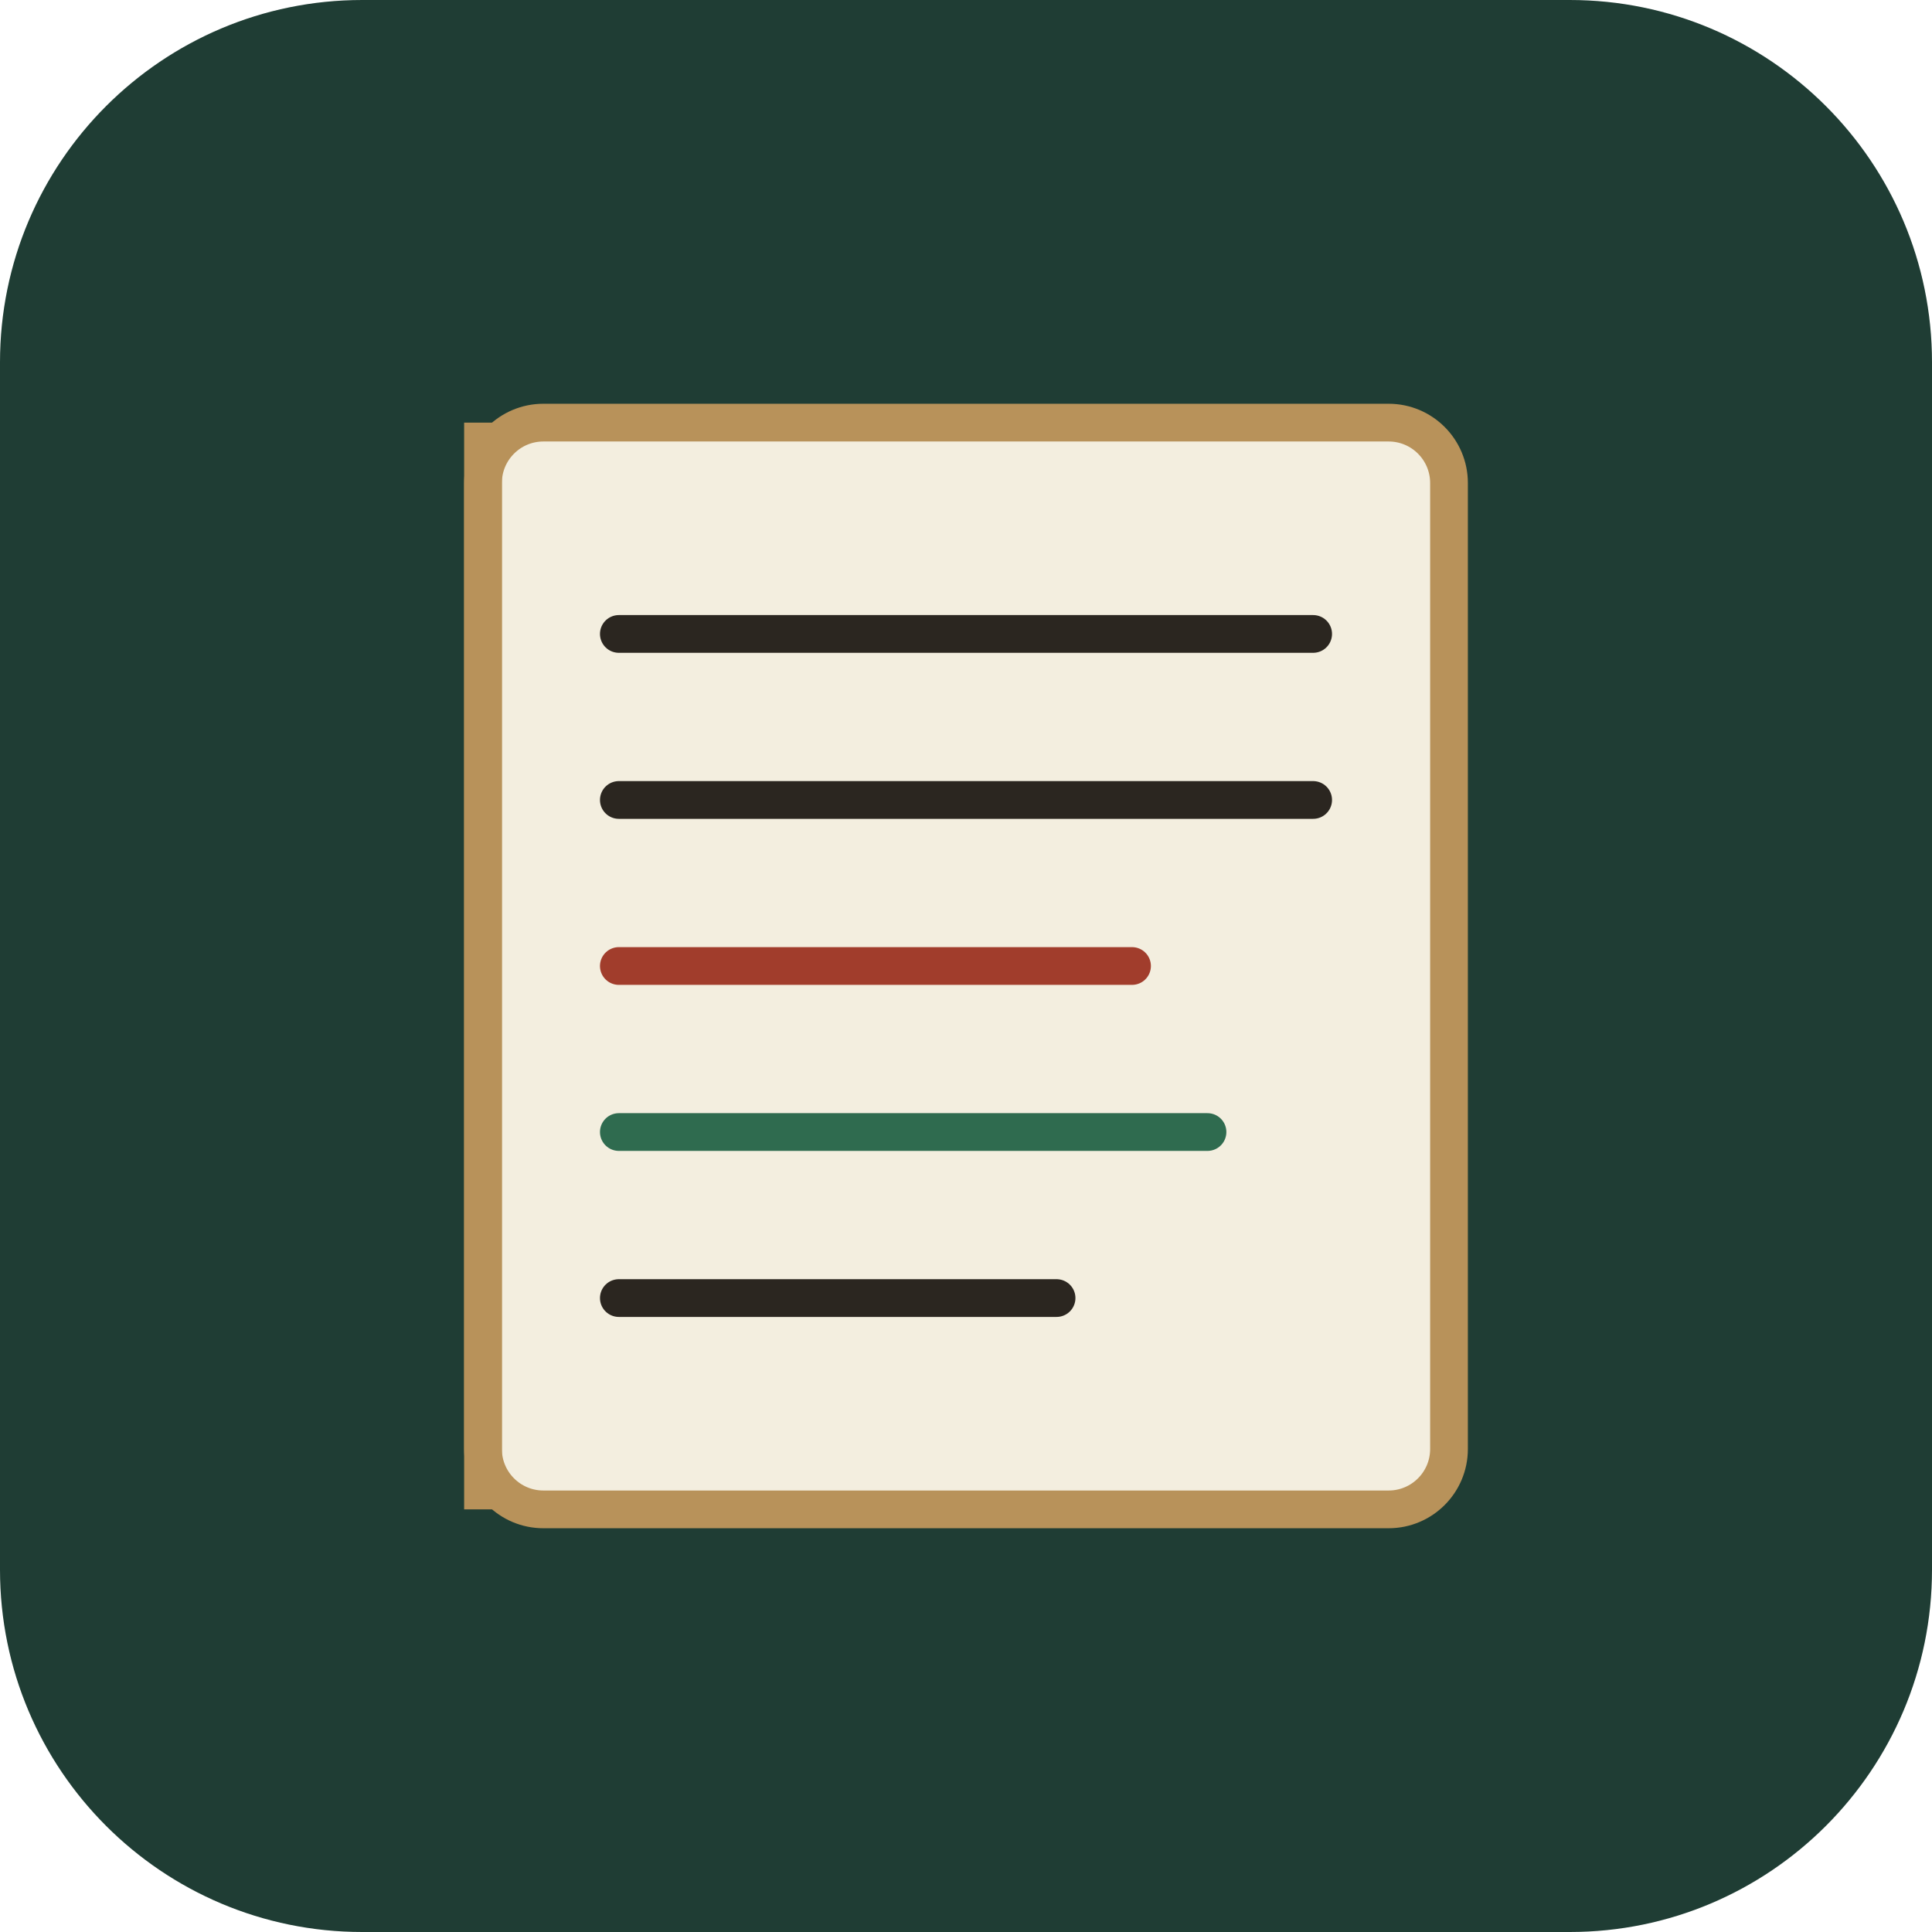
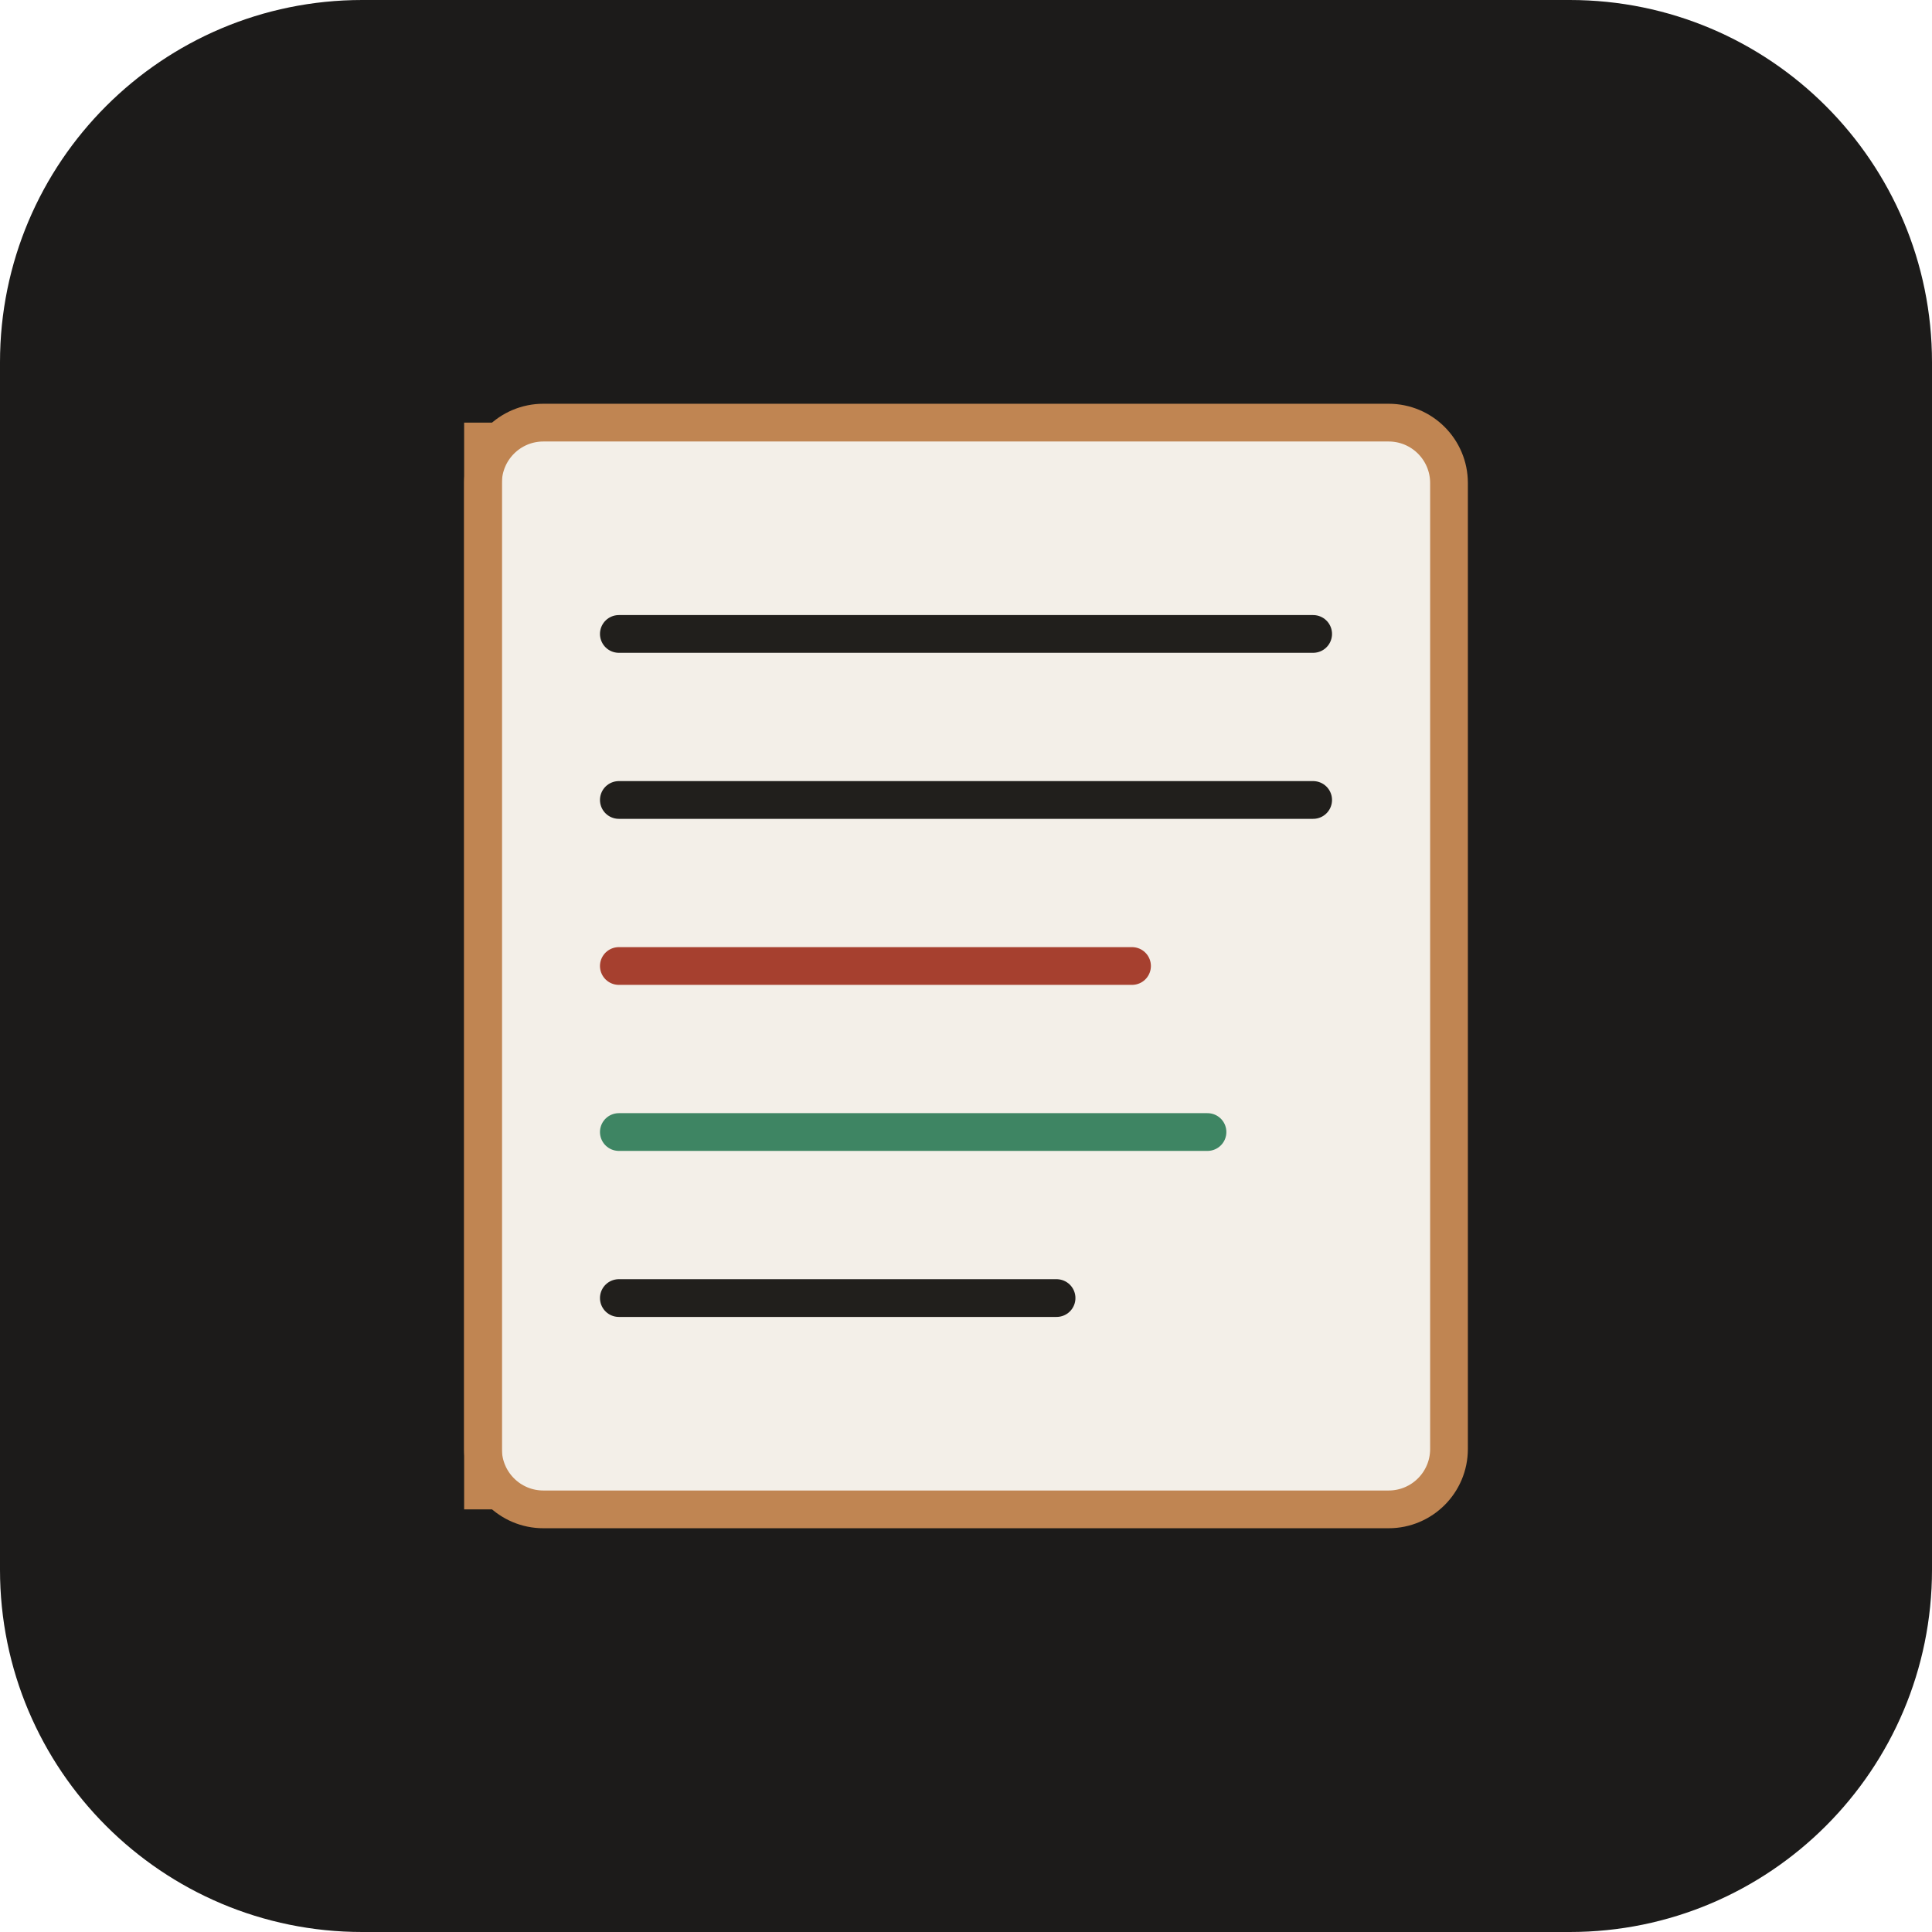
<svg xmlns="http://www.w3.org/2000/svg" width="512" height="512" viewBox="0 0 512 512">
-   <rect width="512" height="512" rx="96" fill="#1F3D34" />
-   <rect x="128" y="112" width="256" height="288" rx="16" fill="#F3EEDF" stroke="#B8925A" stroke-width="10" />
-   <line x1="128" y1="112" x2="128" y2="400" stroke="#B8925A" stroke-width="10" />
-   <line x1="164" y1="168" x2="348" y2="168" stroke="#2B2620" stroke-width="10" stroke-linecap="round" />
-   <line x1="164" y1="212" x2="348" y2="212" stroke="#2B2620" stroke-width="10" stroke-linecap="round" />
-   <line x1="164" y1="256" x2="300" y2="256" stroke="#A13D2C" stroke-width="10" stroke-linecap="round" />
-   <line x1="164" y1="300" x2="320" y2="300" stroke="#2F6B4F" stroke-width="10" stroke-linecap="round" />
-   <line x1="164" y1="344" x2="280" y2="344" stroke="#2B2620" stroke-width="10" stroke-linecap="round" />
+   <rect width="512" height="512" rx="96" fill="#1C1B1A" />
+   <rect x="128" y="112" width="256" height="288" rx="16" fill="#F3EFE8" stroke="#C08552" stroke-width="10" />
+   <line x1="128" y1="112" x2="128" y2="400" stroke="#C08552" stroke-width="10" />
+   <line x1="164" y1="168" x2="348" y2="168" stroke="#211F1C" stroke-width="10" stroke-linecap="round" />
+   <line x1="164" y1="212" x2="348" y2="212" stroke="#211F1C" stroke-width="10" stroke-linecap="round" />
+   <line x1="164" y1="256" x2="300" y2="256" stroke="#A6402F" stroke-width="10" stroke-linecap="round" />
+   <line x1="164" y1="300" x2="320" y2="300" stroke="#3E8563" stroke-width="10" stroke-linecap="round" />
+   <line x1="164" y1="344" x2="280" y2="344" stroke="#211F1C" stroke-width="10" stroke-linecap="round" />
</svg>
